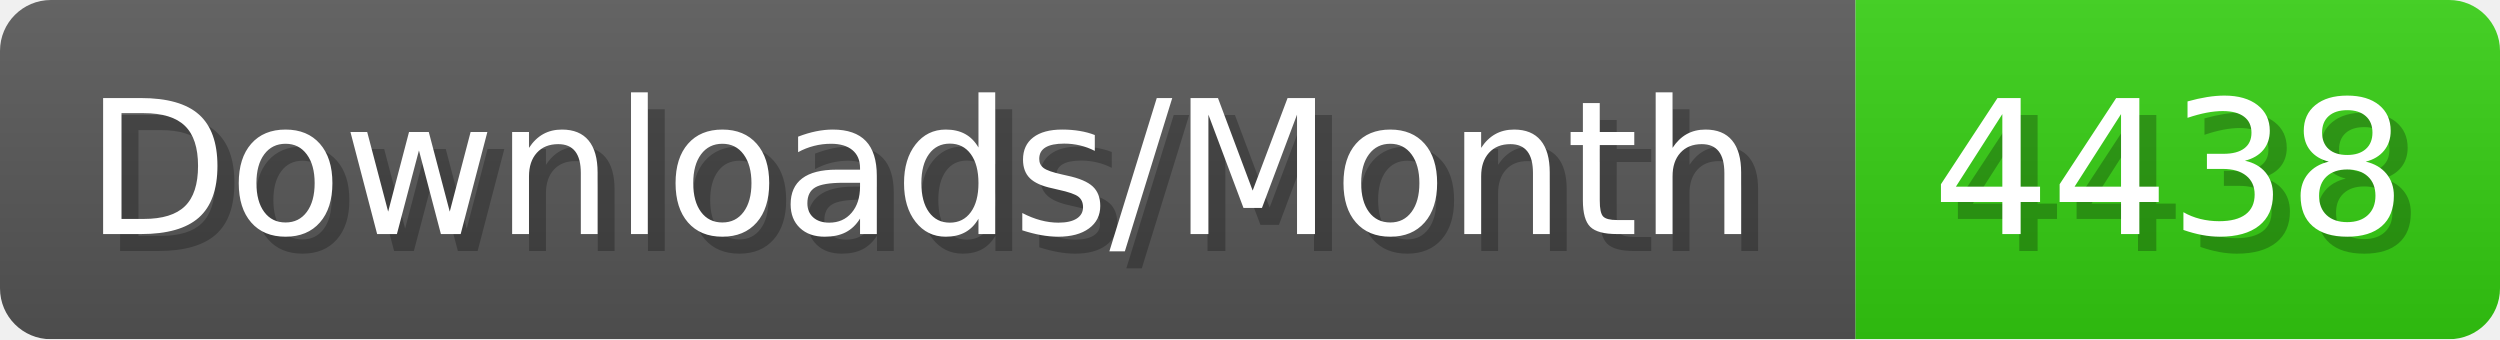
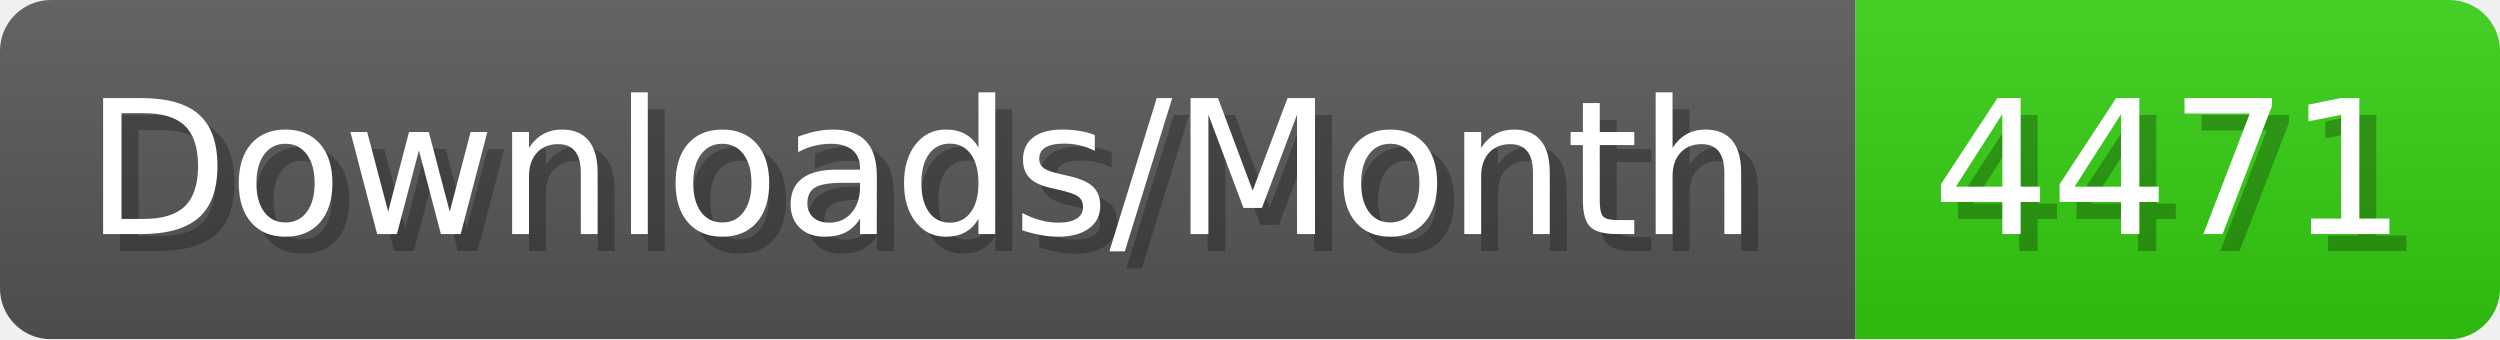
- <svg xmlns="http://www.w3.org/2000/svg" width="147.4" height="20" viewBox="0 0 1474 200" role="img" aria-label="Downloads/Month: 4438">
+ <svg xmlns="http://www.w3.org/2000/svg" width="147.4" height="20" viewBox="0 0 1474 200" role="img" aria-label="Downloads/Month: 4471">
  <linearGradient id="YlXUI" x2="0" y2="100%">
    <stop offset="0" stop-opacity=".1" stop-color="#EEE" />
    <stop offset="1" stop-opacity=".1" />
  </linearGradient>
  <mask id="JHhop">
    <rect width="1474" height="200" rx="30" fill="#FFF" />
  </mask>
  <g mask="url(#JHhop)">
    <rect width="1094" height="200" fill="#555" />
    <rect width="380" height="200" fill="#3C1" x="1094" />
    <rect width="1474" height="200" fill="url(#YlXUI)" />
  </g>
  <g aria-hidden="true" fill="#fff" text-anchor="start" font-family="Verdana,DejaVu Sans,sans-serif" font-size="110">
    <text x="60" y="148" textLength="994" fill="#000" opacity="0.25">Downloads/Month</text>
    <text x="50" y="138" textLength="994">Downloads/Month</text>
-     <text x="1149" y="148" textLength="280" fill="#000" opacity="0.25">4438</text>
-     <text x="1139" y="138" textLength="280">4438</text>
+     <text x="1149" y="148" textLength="280" fill="#000" opacity="0.25">4471</text>
+     <text x="1139" y="138" textLength="280">4471</text>
  </g>
</svg>
